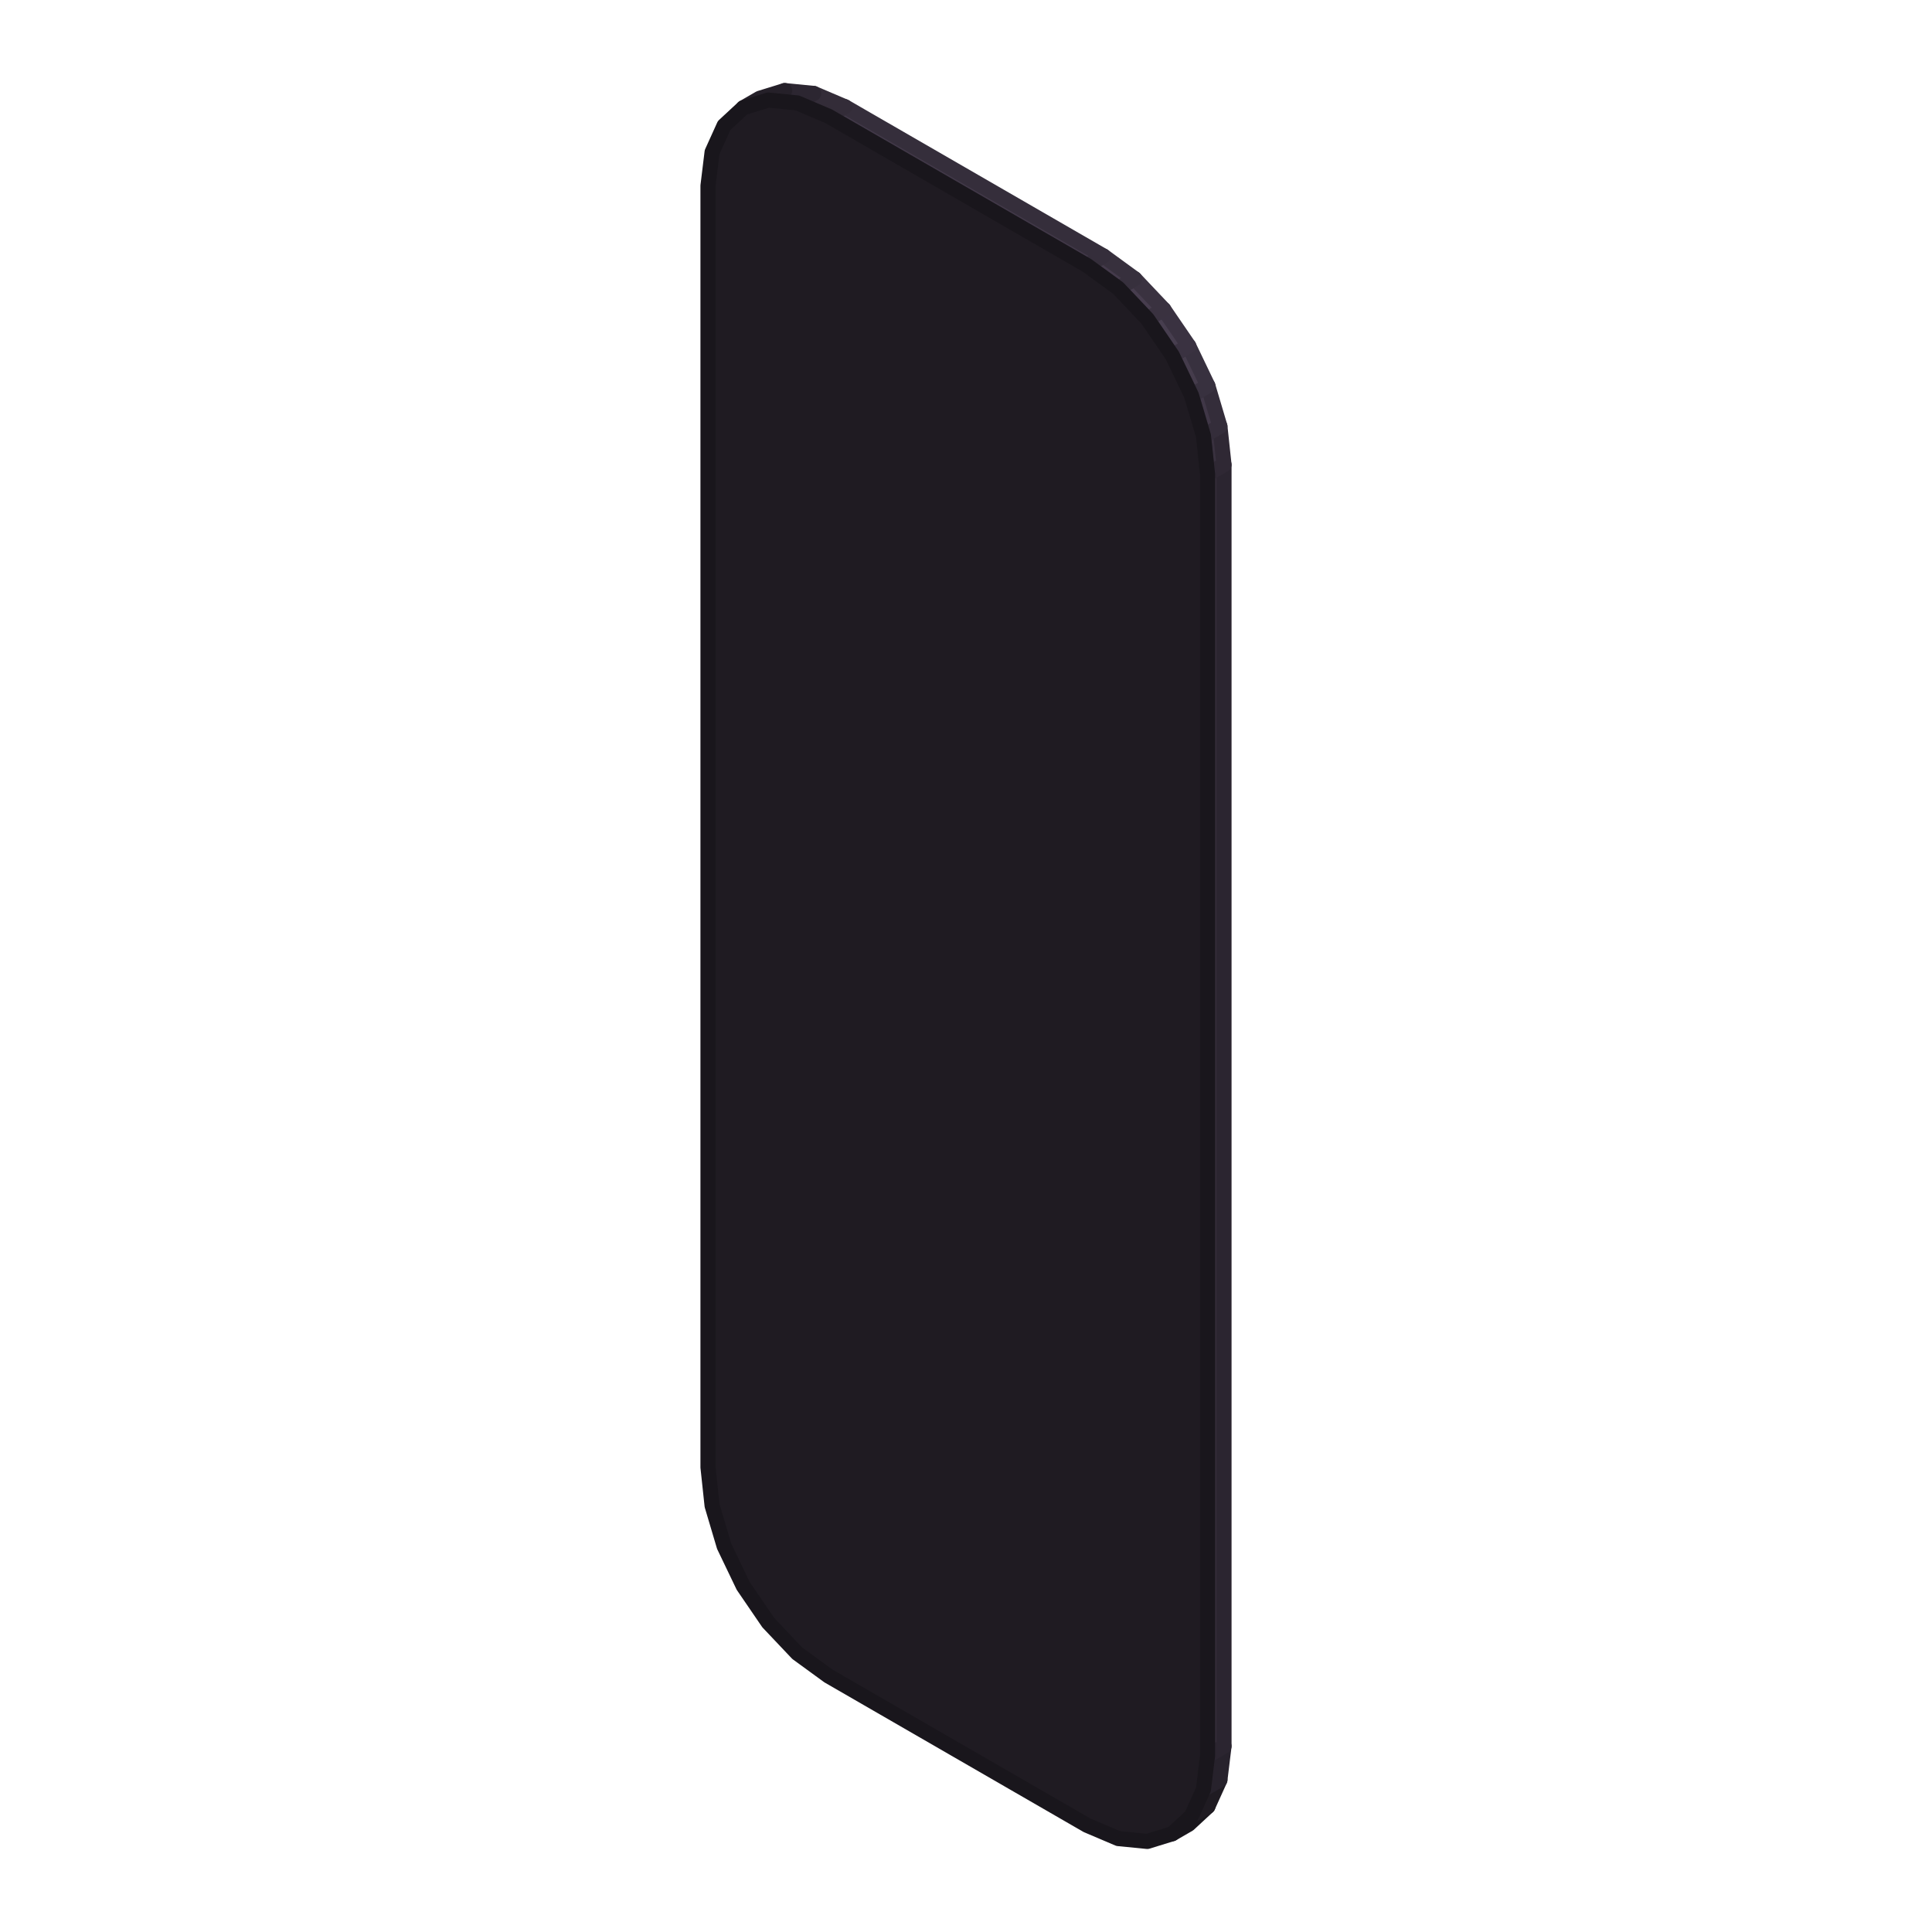
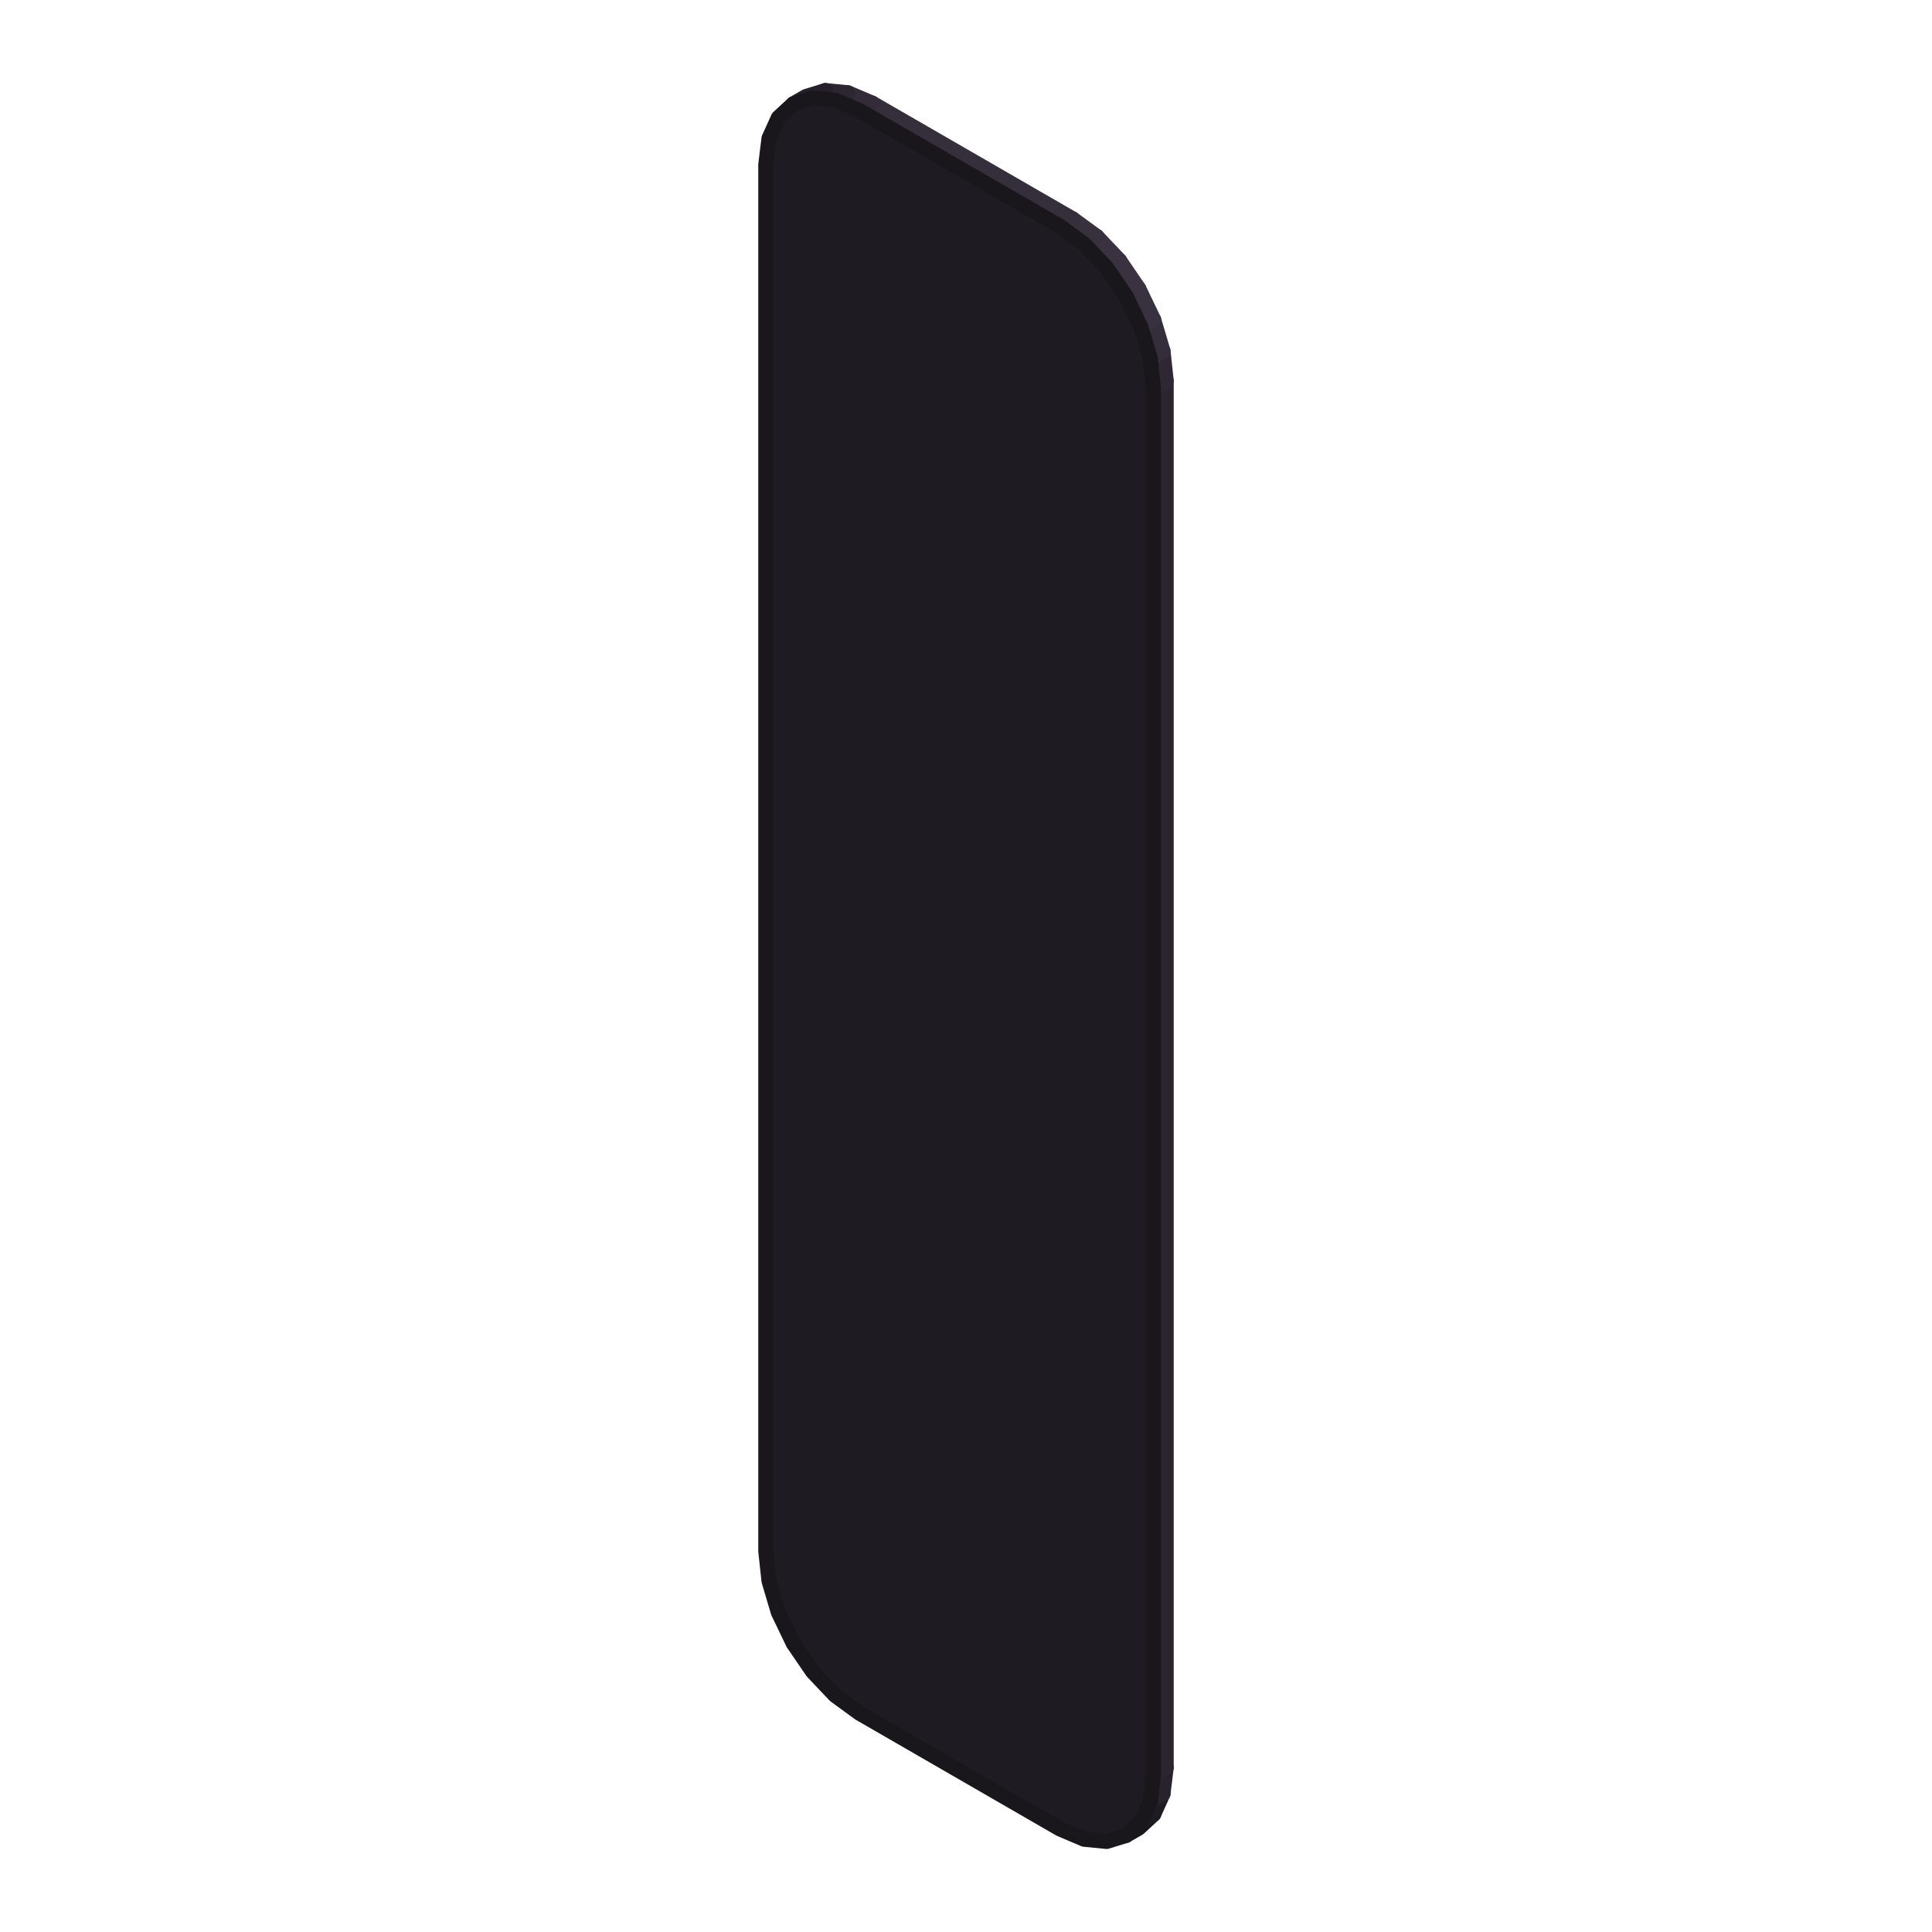
<svg xmlns="http://www.w3.org/2000/svg" viewBox="0 0 64 64" width="64" height="64" role="img" aria-label="Canary Vision Doorbell — TPU gasket">
  <g shape-rendering="geometricPrecision">
-     <path d="M39.378 60.43L40.012 59.842L39.468 60.156L38.833 60.745Z" fill="#1f1b22" stroke="#19161c" stroke-width=".5" stroke-linejoin="round" />
-     <path d="M40.012 59.842L40.411 58.961L39.866 59.275L39.468 60.156Z" fill="#26212a" stroke="#1f1b22" stroke-width=".5" stroke-linejoin="round" />
-     <path d="M40.411 58.961L40.547 57.846L40.002 58.16L39.866 59.275Z" fill="#302935" stroke="#27222c" stroke-width=".5" stroke-linejoin="round" />
-     <path d="M40.547 57.846L40.547 15.394L40.002 15.709L40.002 58.16Z" fill="#352d3a" stroke="#2b2530" stroke-width=".5" stroke-linejoin="round" />
-     <path d="M40.547 15.394L40.411 14.123L39.866 14.437L40.002 15.709Z" fill="#39313f" stroke="#2f2834" stroke-width=".5" stroke-linejoin="round" />
-     <path d="M40.411 14.123L40.012 12.781L39.468 13.095L39.866 14.437Z" fill="#403747" stroke="#342d3a" stroke-width=".5" stroke-linejoin="round" />
-     <path d="M40.012 12.781L39.378 11.46L38.833 11.774L39.468 13.095Z" fill="#453c4c" stroke="#38313f" stroke-width=".5" stroke-linejoin="round" />
-     <path d="M39.378 11.46L38.551 10.25L38.006 10.564L38.833 11.774Z" fill="#473e4f" stroke="#3a3241" stroke-width=".5" stroke-linejoin="round" />
-     <path d="M38.551 10.25L37.588 9.233L37.044 9.548L38.006 10.564Z" fill="#473d4e" stroke="#3a3240" stroke-width=".5" stroke-linejoin="round" />
-     <path d="M37.588 9.233L36.555 8.48L36.01 8.794L37.044 9.548Z" fill="#443a4b" stroke="#37303d" stroke-width=".5" stroke-linejoin="round" />
-     <path d="M36.555 8.48L27.99 3.535L27.445 3.849L36.01 8.794Z" fill="#413848" stroke="#352e3b" stroke-width=".5" stroke-linejoin="round" />
-     <path d="M27.99 3.535L26.956 3.095L26.412 3.41L27.445 3.849Z" fill="#3e3645" stroke="#332c38" stroke-width=".5" stroke-linejoin="round" />
-     <path d="M26.956 3.095L25.994 3L25.449 3.314L26.412 3.41Z" fill="#362f3c" stroke="#2c2631" stroke-width=".5" stroke-linejoin="round" />
-     <path d="M25.994 3L25.167 3.255L24.622 3.57L25.449 3.314Z" fill="#2d2732" stroke="#252029" stroke-width=".5" stroke-linejoin="round" />
-     <path d="M36.01 60.465L37.044 60.905L38.006 61L38.833 60.745L39.468 60.156L39.866 59.275L40.002 58.16L40.002 15.709L39.866 14.437L39.468 13.095L38.833 11.774L38.006 10.564L37.044 9.548L36.01 8.794L27.445 3.849L26.412 3.41L25.449 3.314L24.622 3.57L23.988 4.158L23.589 5.039L23.453 6.154L23.453 48.606L23.589 49.877L23.988 51.219L24.622 52.54L25.449 53.75L26.412 54.767L27.445 55.52Z" fill="#1f1b22" stroke="#19161c" stroke-width=".5" stroke-linejoin="round" />
+     <path d="M37.723 60.558L38.216 60.102L37.793 60.346L37.301 60.802Z" fill="#1f1b22" stroke="#19161c" stroke-width=".5" stroke-linejoin="round" />
+     <path d="M38.216 60.102L38.525 59.418L38.103 59.662L37.793 60.346Z" fill="#26212a" stroke="#1f1b22" stroke-width=".5" stroke-linejoin="round" />
+     <path d="M38.525 59.418L38.631 58.553L38.208 58.797L38.103 59.662Z" fill="#302935" stroke="#27222c" stroke-width=".5" stroke-linejoin="round" />
+     <path d="M38.631 58.553L38.631 12.615L38.208 12.859L38.208 58.797Z" fill="#352d3a" stroke="#2b2530" stroke-width=".5" stroke-linejoin="round" />
+     <path d="M38.631 12.615L38.525 11.629L38.103 11.873L38.208 12.859Z" fill="#39313f" stroke="#2f2834" stroke-width=".5" stroke-linejoin="round" />
+     <path d="M38.525 11.629L38.216 10.588L37.793 10.832L38.103 11.873Z" fill="#403747" stroke="#342d3a" stroke-width=".5" stroke-linejoin="round" />
+     <path d="M38.216 10.588L37.723 9.563L37.301 9.807L37.793 10.832Z" fill="#453c4c" stroke="#38313f" stroke-width=".5" stroke-linejoin="round" />
+     <path d="M37.723 9.563L37.082 8.624L36.66 8.868L37.301 9.807Z" fill="#473e4f" stroke="#3a3241" stroke-width=".5" stroke-linejoin="round" />
+     <path d="M37.082 8.624L36.335 7.836L35.913 8.08L36.66 8.868Z" fill="#473d4e" stroke="#3a3240" stroke-width=".5" stroke-linejoin="round" />
+     <path d="M36.335 7.836L35.533 7.251L35.111 7.495L35.913 8.08Z" fill="#443a4b" stroke="#37303d" stroke-width=".5" stroke-linejoin="round" />
+     <path d="M35.533 7.251L28.889 3.415L28.467 3.659L35.111 7.495Z" fill="#413848" stroke="#352e3b" stroke-width=".5" stroke-linejoin="round" />
+     <path d="M28.889 3.415L28.087 3.074L27.665 3.318L28.467 3.659Z" fill="#3e3645" stroke="#332c38" stroke-width=".5" stroke-linejoin="round" />
+     <path d="M28.087 3.074L27.34 3L26.918 3.244L27.665 3.318Z" fill="#362f3c" stroke="#2c2631" stroke-width=".5" stroke-linejoin="round" />
+     <path d="M27.34 3L26.699 3.198L26.277 3.442L26.918 3.244Z" fill="#2d2732" stroke="#252029" stroke-width=".5" stroke-linejoin="round" />
+     <path d="M35.111 60.585L35.913 60.926L36.66 61L37.301 60.802L37.793 60.346L38.103 59.662L38.208 58.797L38.208 12.859L38.103 11.873L37.793 10.832L37.301 9.807L36.66 8.868L35.913 8.08L35.111 7.495L28.467 3.659L27.665 3.318L26.918 3.244L26.277 3.442L25.784 3.898L25.475 4.582L25.369 5.447L25.369 51.385L25.475 52.371L25.784 53.412L26.277 54.437L26.918 55.376L27.665 56.164L28.467 56.749Z" fill="#1f1b22" stroke="#19161c" stroke-width=".5" stroke-linejoin="round" />
  </g>
</svg>
